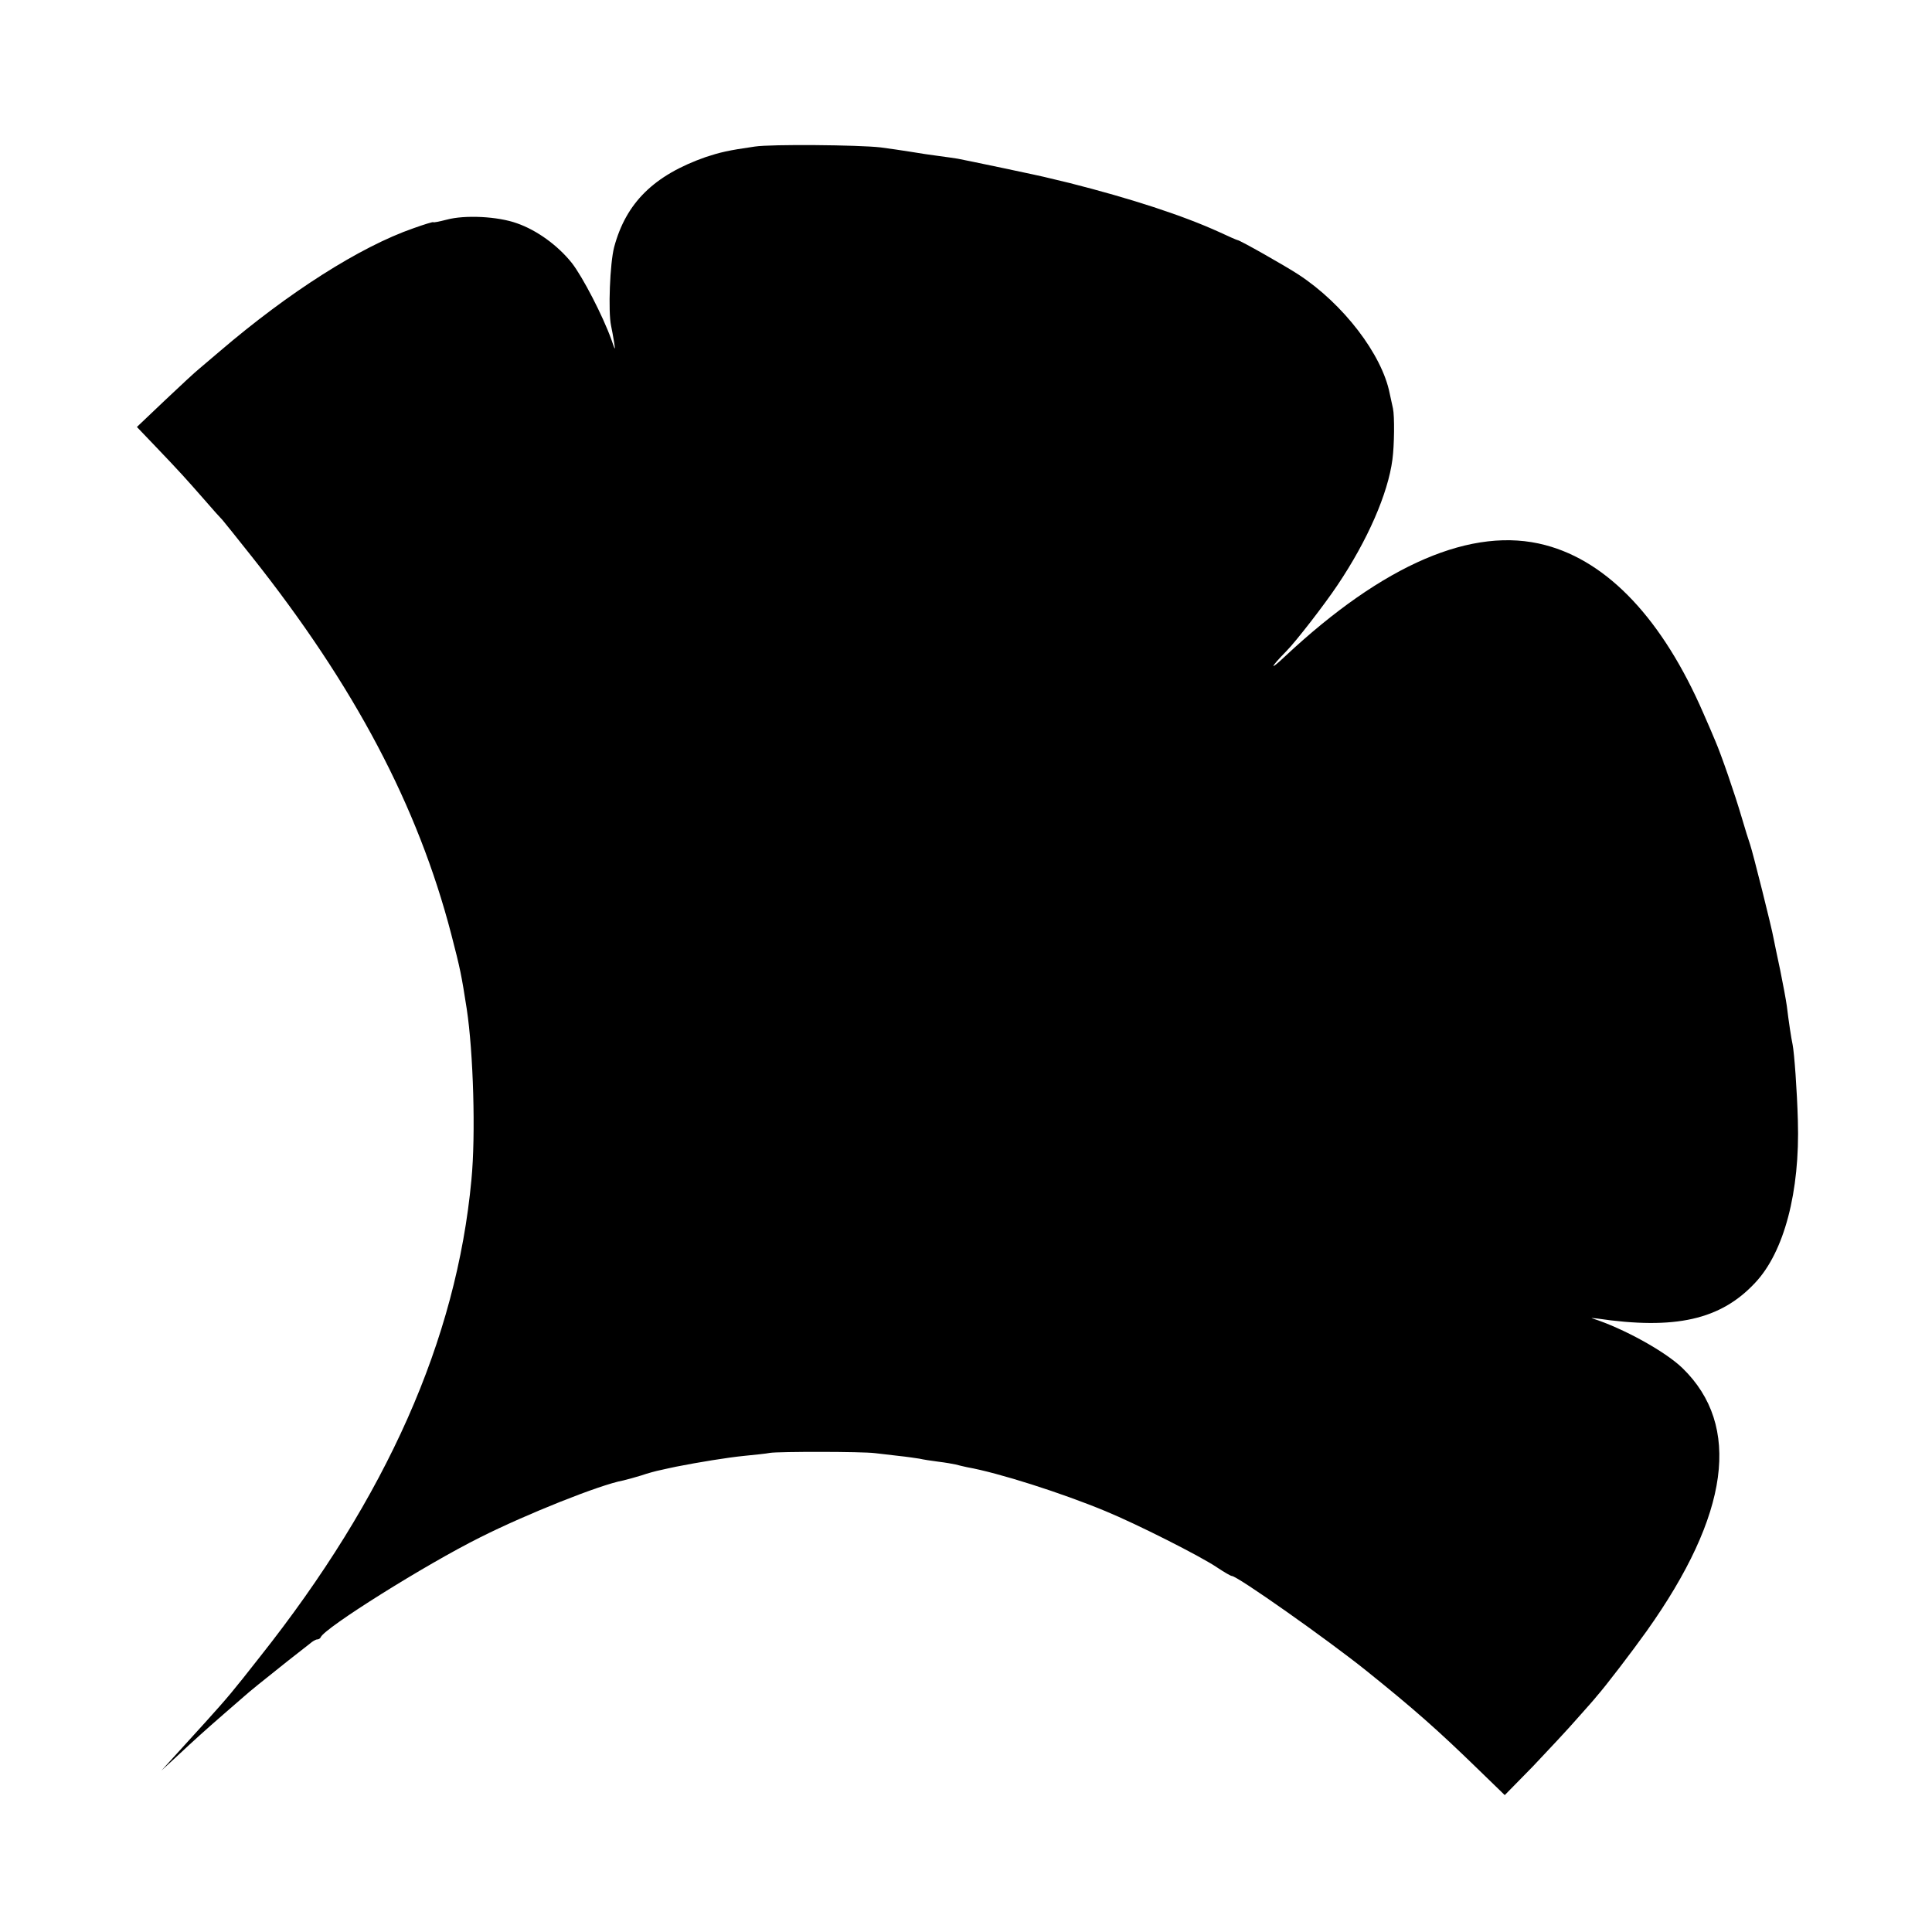
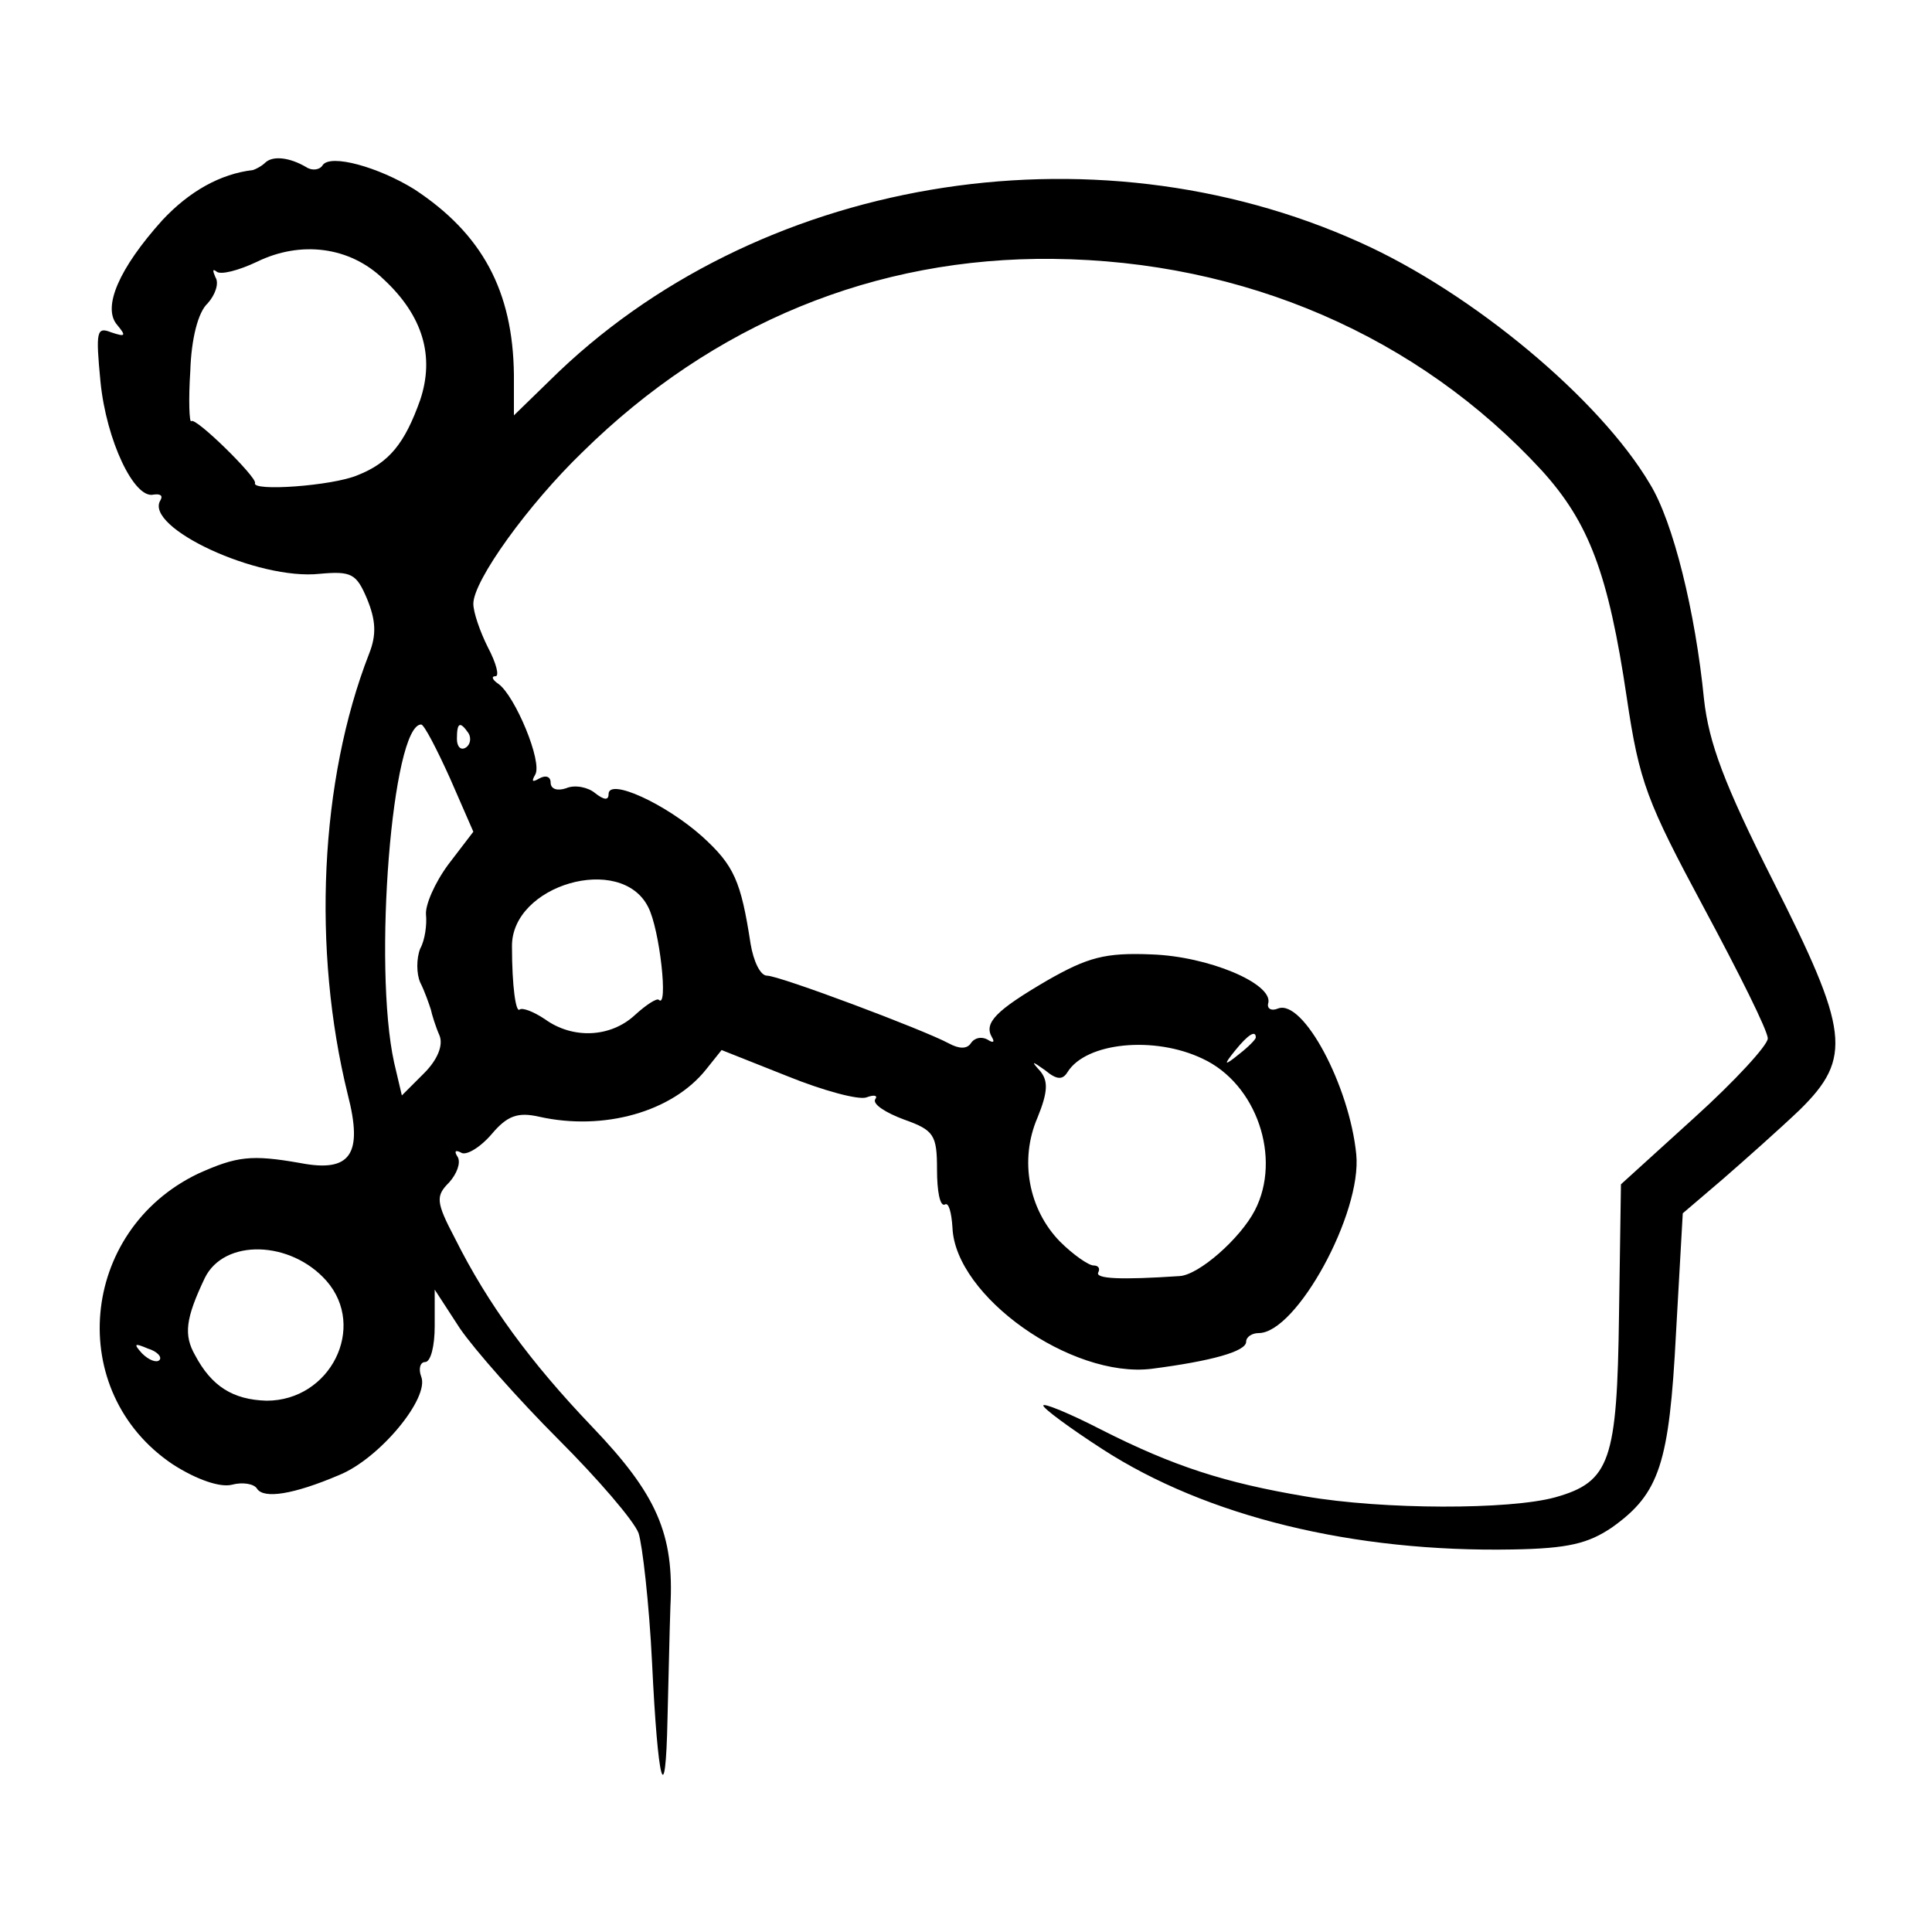
- <svg xmlns="http://www.w3.org/2000/svg" version="1.0" width="700pt" height="700pt" viewBox="0 0 700 700" preserveAspectRatio="xMidYMid meet">
-   <g transform="translate(0,700) scale(0.1,-0.1)" fill="#000000" stroke="none">
-     <path d="M2735 6469 c-98 -14 -126 -21 -178 -38 -188 -66 -289 -166 -332 -327 -15 -58 -22 -232 -11 -284 3 -14 8 -41 11 -60 5 -32 4 -31 -10 10 -31 86 -104 227 -143 277 -51 64 -127 119 -199 144 -69 25 -189 31 -255 13 -27 -7 -48 -11 -48 -9 0 2 -33 -8 -72 -22 -193 -67 -452 -232 -702 -446 -27 -23 -60 -51 -73 -62 -14 -11 -70 -63 -126 -116 l-101 -96 66 -69 c90 -94 114 -121 178 -194 30 -35 60 -68 66 -74 5 -6 53 -65 105 -131 374 -471 603 -905 724 -1370 33 -127 37 -148 56 -270 24 -157 33 -457 17 -620 -54 -579 -307 -1149 -767 -1729 -98 -125 -114 -144 -196 -235 -54 -59 -60 -66 -120 -132 l-40 -44 50 46 c76 71 104 96 175 158 36 31 70 61 76 66 14 13 72 60 154 125 36 28 73 57 83 65 9 8 21 15 26 15 5 0 11 3 13 8 14 34 381 264 578 362 167 84 435 191 518 206 13 3 42 11 65 18 23 8 56 17 72 20 17 4 41 9 55 12 81 16 185 33 245 39 39 4 81 8 95 11 32 5 334 5 380 -1 19 -2 58 -7 86 -10 29 -3 62 -8 75 -10 13 -3 44 -8 69 -11 25 -3 53 -8 62 -10 10 -3 29 -7 42 -10 113 -20 342 -93 501 -159 112 -46 346 -164 406 -205 24 -16 48 -30 52 -30 20 0 346 -230 487 -343 173 -139 259 -215 403 -355 l99 -96 102 104 c55 58 128 136 161 174 33 37 65 73 70 80 32 36 129 163 181 236 301 423 344 745 130 953 -63 61 -216 145 -326 180 -8 2 -1 2 15 0 284 -42 449 -5 574 129 105 111 163 330 155 588 -3 110 -13 245 -19 275 -5 23 -14 82 -21 140 -3 22 -14 81 -24 130 -11 50 -21 101 -24 115 -6 36 -75 311 -85 340 -5 14 -19 59 -31 100 -24 82 -74 227 -95 275 -7 17 -26 62 -43 100 -147 339 -345 550 -573 610 -263 70 -586 -69 -944 -404 -57 -54 -54 -41 5 19 35 35 140 171 186 240 109 162 183 332 199 455 7 51 8 158 2 185 -2 8 -7 33 -12 55 -28 141 -168 324 -330 430 -47 31 -213 125 -221 125 -2 0 -32 13 -66 29 -134 61 -322 122 -543 178 -33 8 -67 16 -75 18 -25 7 -303 65 -330 70 -14 2 -45 7 -70 10 -25 3 -70 10 -100 15 -30 5 -80 12 -110 16 -79 9 -396 12 -455 3z" />
+ <svg xmlns="http://www.w3.org/2000/svg" version="1.0" width="200pt" height="200pt" viewBox="0 0 200 200" preserveAspectRatio="xMidYMid meet">
+   <g transform="translate(0,200) scale(0.1,-0.1)" fill="#000000" stroke="none">
+     <path d="M275 1832 c-4 -4 -10 -7 -13 -8 -34 -4 -66 -22 -94 -52 -45 -50 -62 -90 -47 -108 10 -12 9 -13 -6 -8 -15 6 -16 1 -11 -51 6 -61 35 -122 55 -117 7 1 10 -1 7 -6 -17 -28 101 -83 165 -76 33 3 38 0 49 -26 9 -22 10 -37 2 -57 -51 -131 -59 -306 -22 -456 16 -62 3 -81 -49 -71 -51 9 -66 7 -106 -11 -123 -59 -138 -226 -26 -301 25 -16 49 -24 61 -21 11 3 23 1 26 -4 7 -11 38 -6 85 14 42 17 94 80 85 102 -3 8 -1 15 4 15 6 0 10 17 10 37 l0 38 26 -40 c15 -22 61 -74 102 -115 41 -41 78 -84 83 -97 4 -12 11 -73 14 -134 6 -126 14 -156 16 -58 1 35 2 88 3 116 4 75 -14 116 -81 186 -64 67 -108 127 -142 195 -20 38 -20 44 -6 58 8 9 12 20 9 26 -4 6 -3 8 3 5 5 -4 20 5 32 19 16 19 27 23 49 18 67 -15 138 5 173 49 l16 20 68 -27 c37 -15 74 -25 82 -22 8 3 12 2 9 -2 -3 -5 11 -14 30 -21 31 -11 34 -16 34 -52 0 -22 3 -38 8 -36 4 3 7 -8 8 -24 3 -71 123 -156 206 -146 62 8 98 18 98 28 0 5 6 9 13 9 39 0 107 124 101 185 -7 71 -55 161 -81 151 -7 -3 -12 0 -10 6 4 20 -62 48 -121 50 -48 2 -66 -3 -108 -27 -53 -31 -66 -44 -57 -59 3 -5 1 -6 -5 -2 -6 3 -13 2 -17 -4 -4 -6 -12 -6 -23 0 -26 14 -175 70 -188 70 -7 0 -14 15 -17 33 -10 65 -17 81 -50 111 -38 34 -97 61 -97 44 0 -7 -5 -6 -14 1 -7 6 -21 9 -30 5 -9 -3 -16 -1 -16 6 0 6 -5 8 -12 4 -7 -4 -8 -3 -4 4 8 13 -21 82 -38 94 -6 4 -8 8 -3 8 4 0 1 13 -8 30 -8 16 -15 36 -15 45 0 24 57 103 113 157 135 133 303 202 487 200 198 -2 378 -80 506 -219 49 -54 69 -107 88 -235 13 -88 21 -108 80 -218 36 -67 66 -127 66 -135 0 -7 -34 -44 -76 -82 l-76 -69 -2 -135 c-2 -151 -9 -173 -66 -189 -47 -13 -178 -13 -259 1 -83 14 -136 31 -211 69 -33 17 -60 28 -60 25 0 -3 27 -23 61 -45 108 -70 260 -107 425 -104 57 1 78 6 103 23 49 35 59 66 66 201 l7 124 41 35 c23 20 59 52 80 72 55 54 51 82 -28 238 -50 99 -66 142 -71 187 -9 91 -32 184 -56 223 -52 88 -184 198 -300 250 -279 126 -627 67 -839 -143 l-37 -36 0 42 c-1 87 -33 146 -103 192 -37 23 -87 37 -95 25 -3 -5 -11 -6 -17 -2 -17 10 -34 12 -42 5z m122 -121 c41 -38 53 -80 38 -125 -16 -45 -32 -65 -65 -78 -26 -11 -110 -17 -106 -8 2 6 -62 69 -66 64 -2 -2 -3 22 -1 52 1 33 8 61 18 70 8 9 12 21 8 27 -3 7 -3 9 1 6 4 -4 23 1 42 10 45 22 96 16 131 -18z m69 -517 l24 -55 -26 -34 c-14 -19 -24 -42 -23 -52 1 -10 -1 -26 -6 -35 -4 -10 -4 -26 0 -35 5 -10 9 -22 11 -28 1 -5 5 -18 9 -27 4 -10 -2 -25 -16 -39 l-23 -23 -8 34 c-22 100 -2 350 28 350 3 0 16 -25 30 -56z m19 47 c3 -5 2 -12 -3 -15 -5 -3 -9 1 -9 9 0 17 3 19 12 6z m186 -180 c12 -23 21 -106 11 -96 -2 2 -13 -5 -25 -16 -25 -23 -64 -25 -93 -4 -12 8 -23 12 -26 10 -4 -4 -8 24 -8 65 -1 64 113 97 141 41z m629 -135 c0 -2 -8 -10 -17 -17 -16 -13 -17 -12 -4 4 13 16 21 21 21 13z m-55 -22 c56 -26 82 -103 54 -157 -15 -29 -58 -67 -78 -68 -60 -4 -88 -3 -84 4 2 4 0 7 -5 7 -5 0 -21 11 -35 25 -32 33 -42 84 -23 128 11 27 11 38 3 48 -10 11 -9 11 5 1 12 -10 18 -10 23 -2 19 31 90 38 140 14z m-907 -230 c42 -48 4 -124 -62 -124 -35 1 -57 15 -74 47 -12 21 -10 38 10 80 20 41 89 39 126 -3z m-173 -82 c-3 -3 -11 0 -18 7 -9 10 -8 11 6 5 10 -3 15 -9 12 -12z" />
  </g>
</svg>
